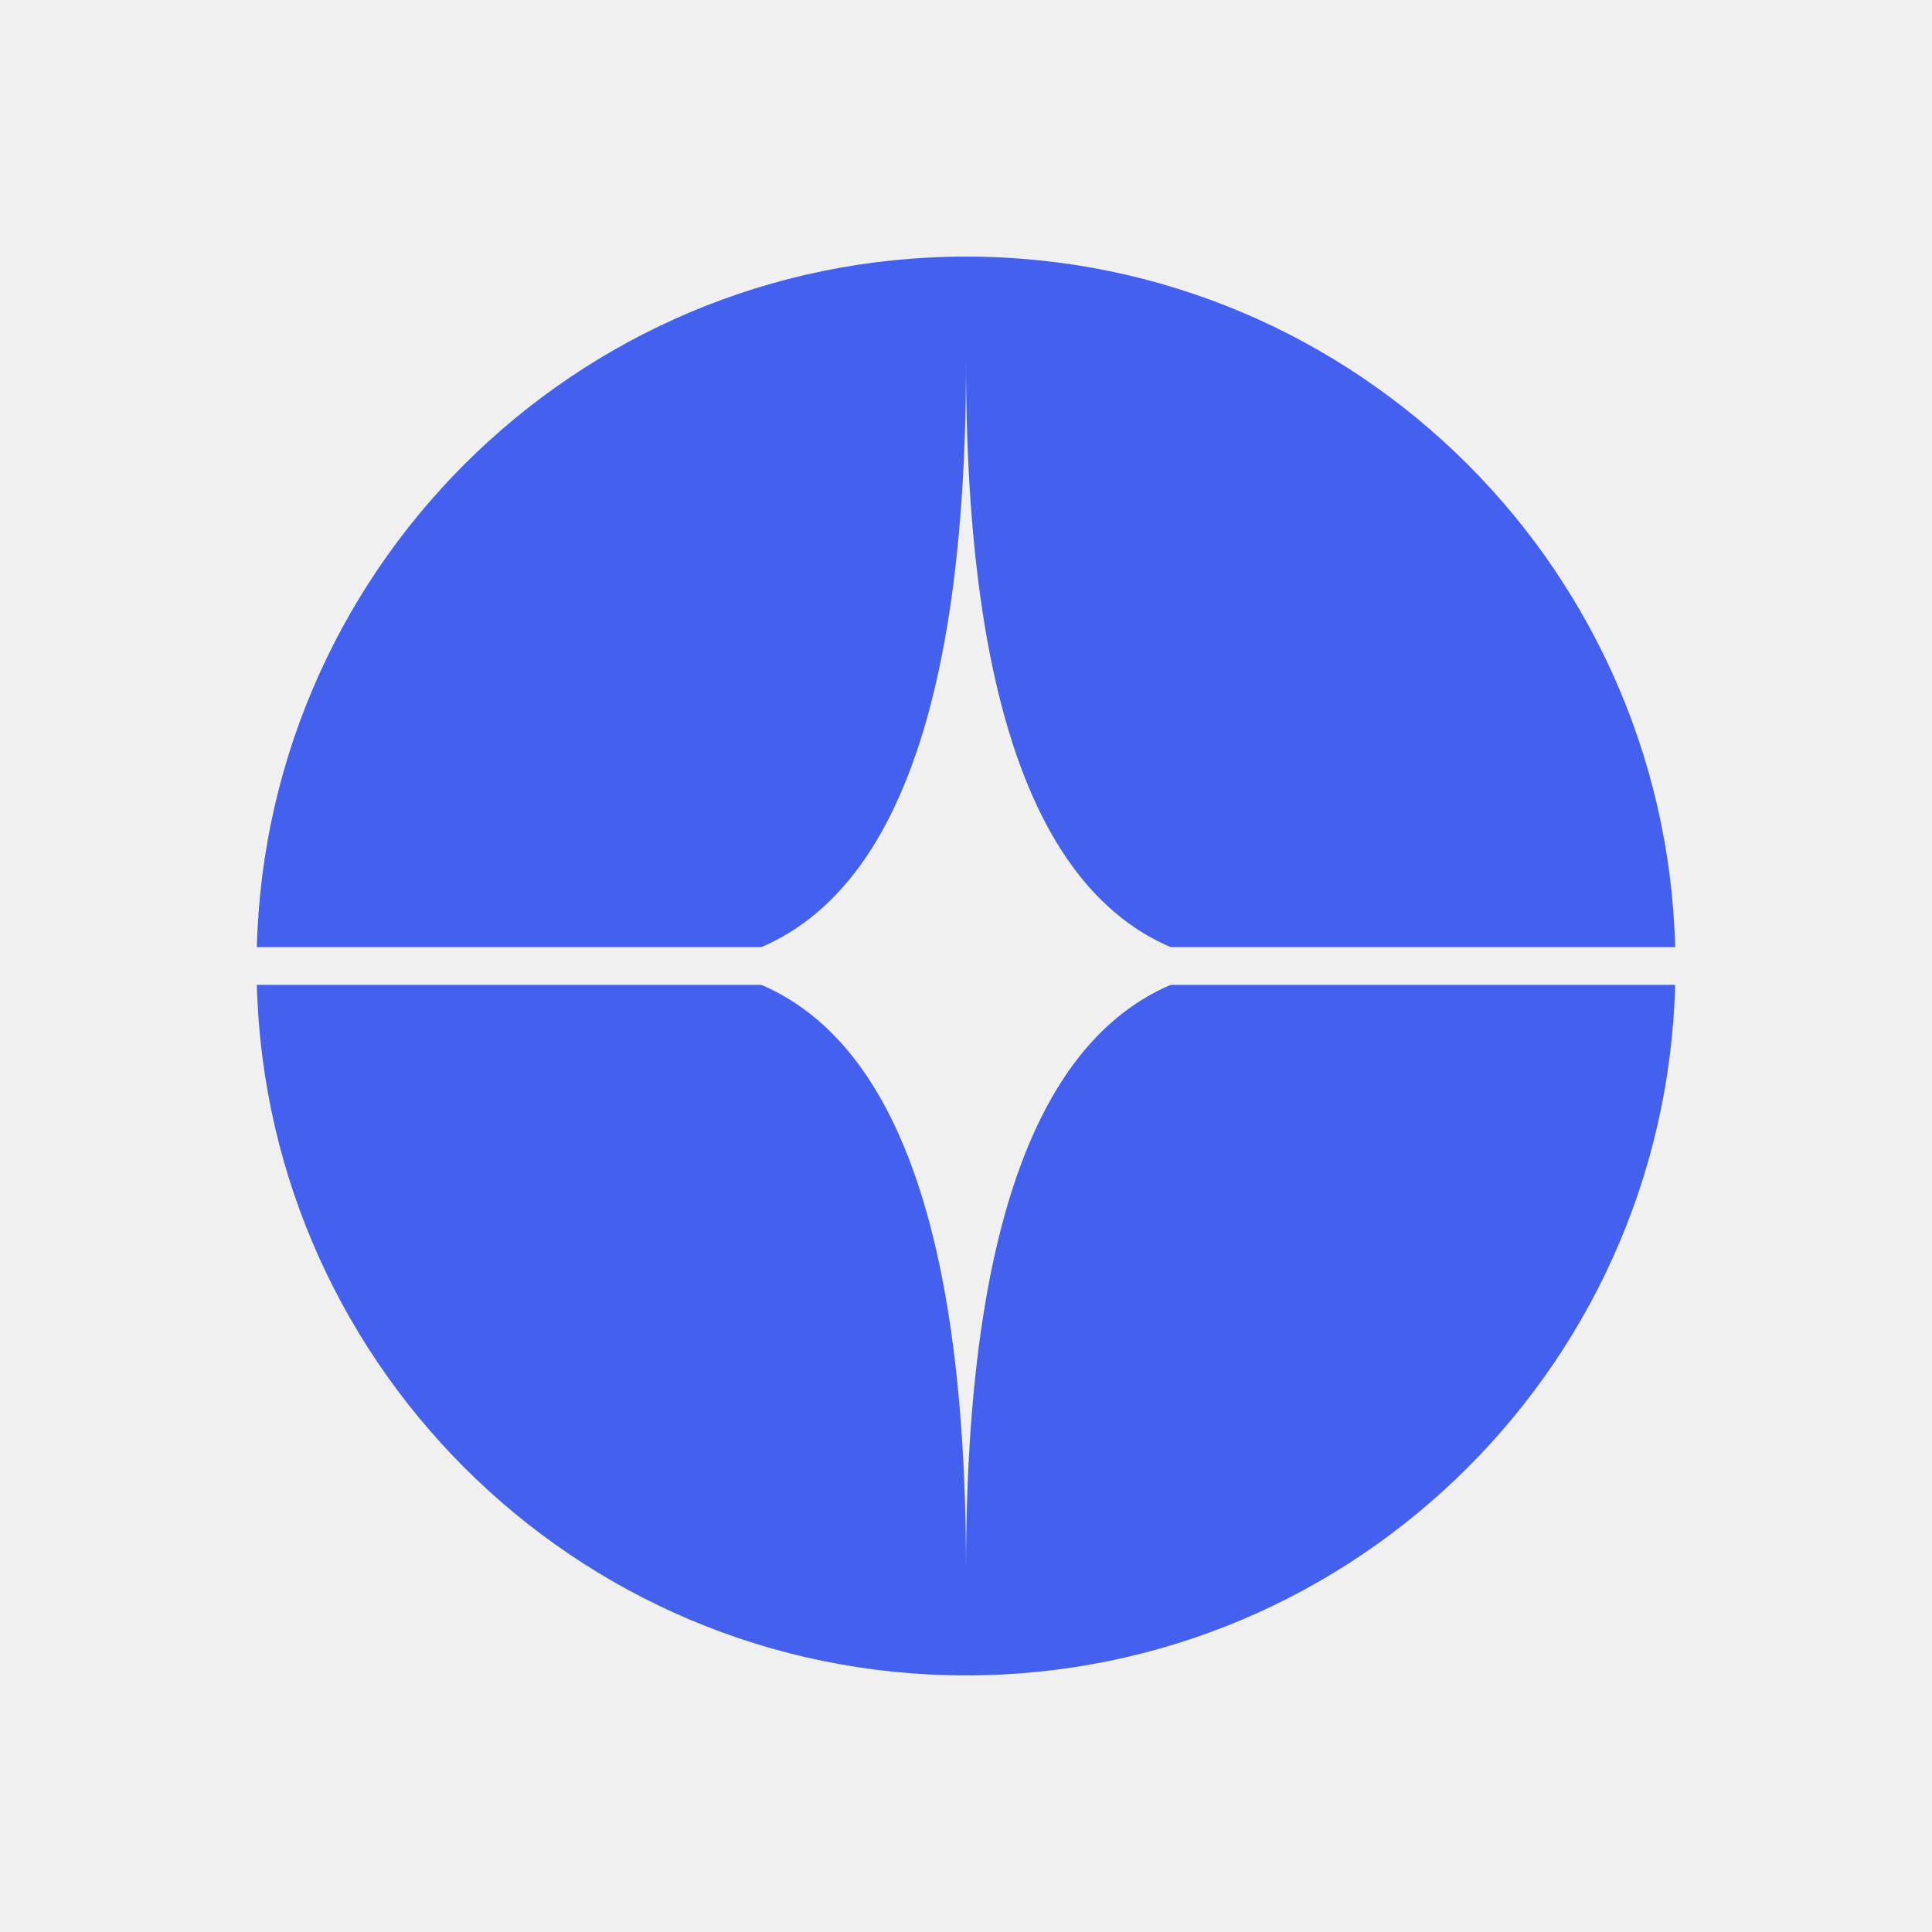
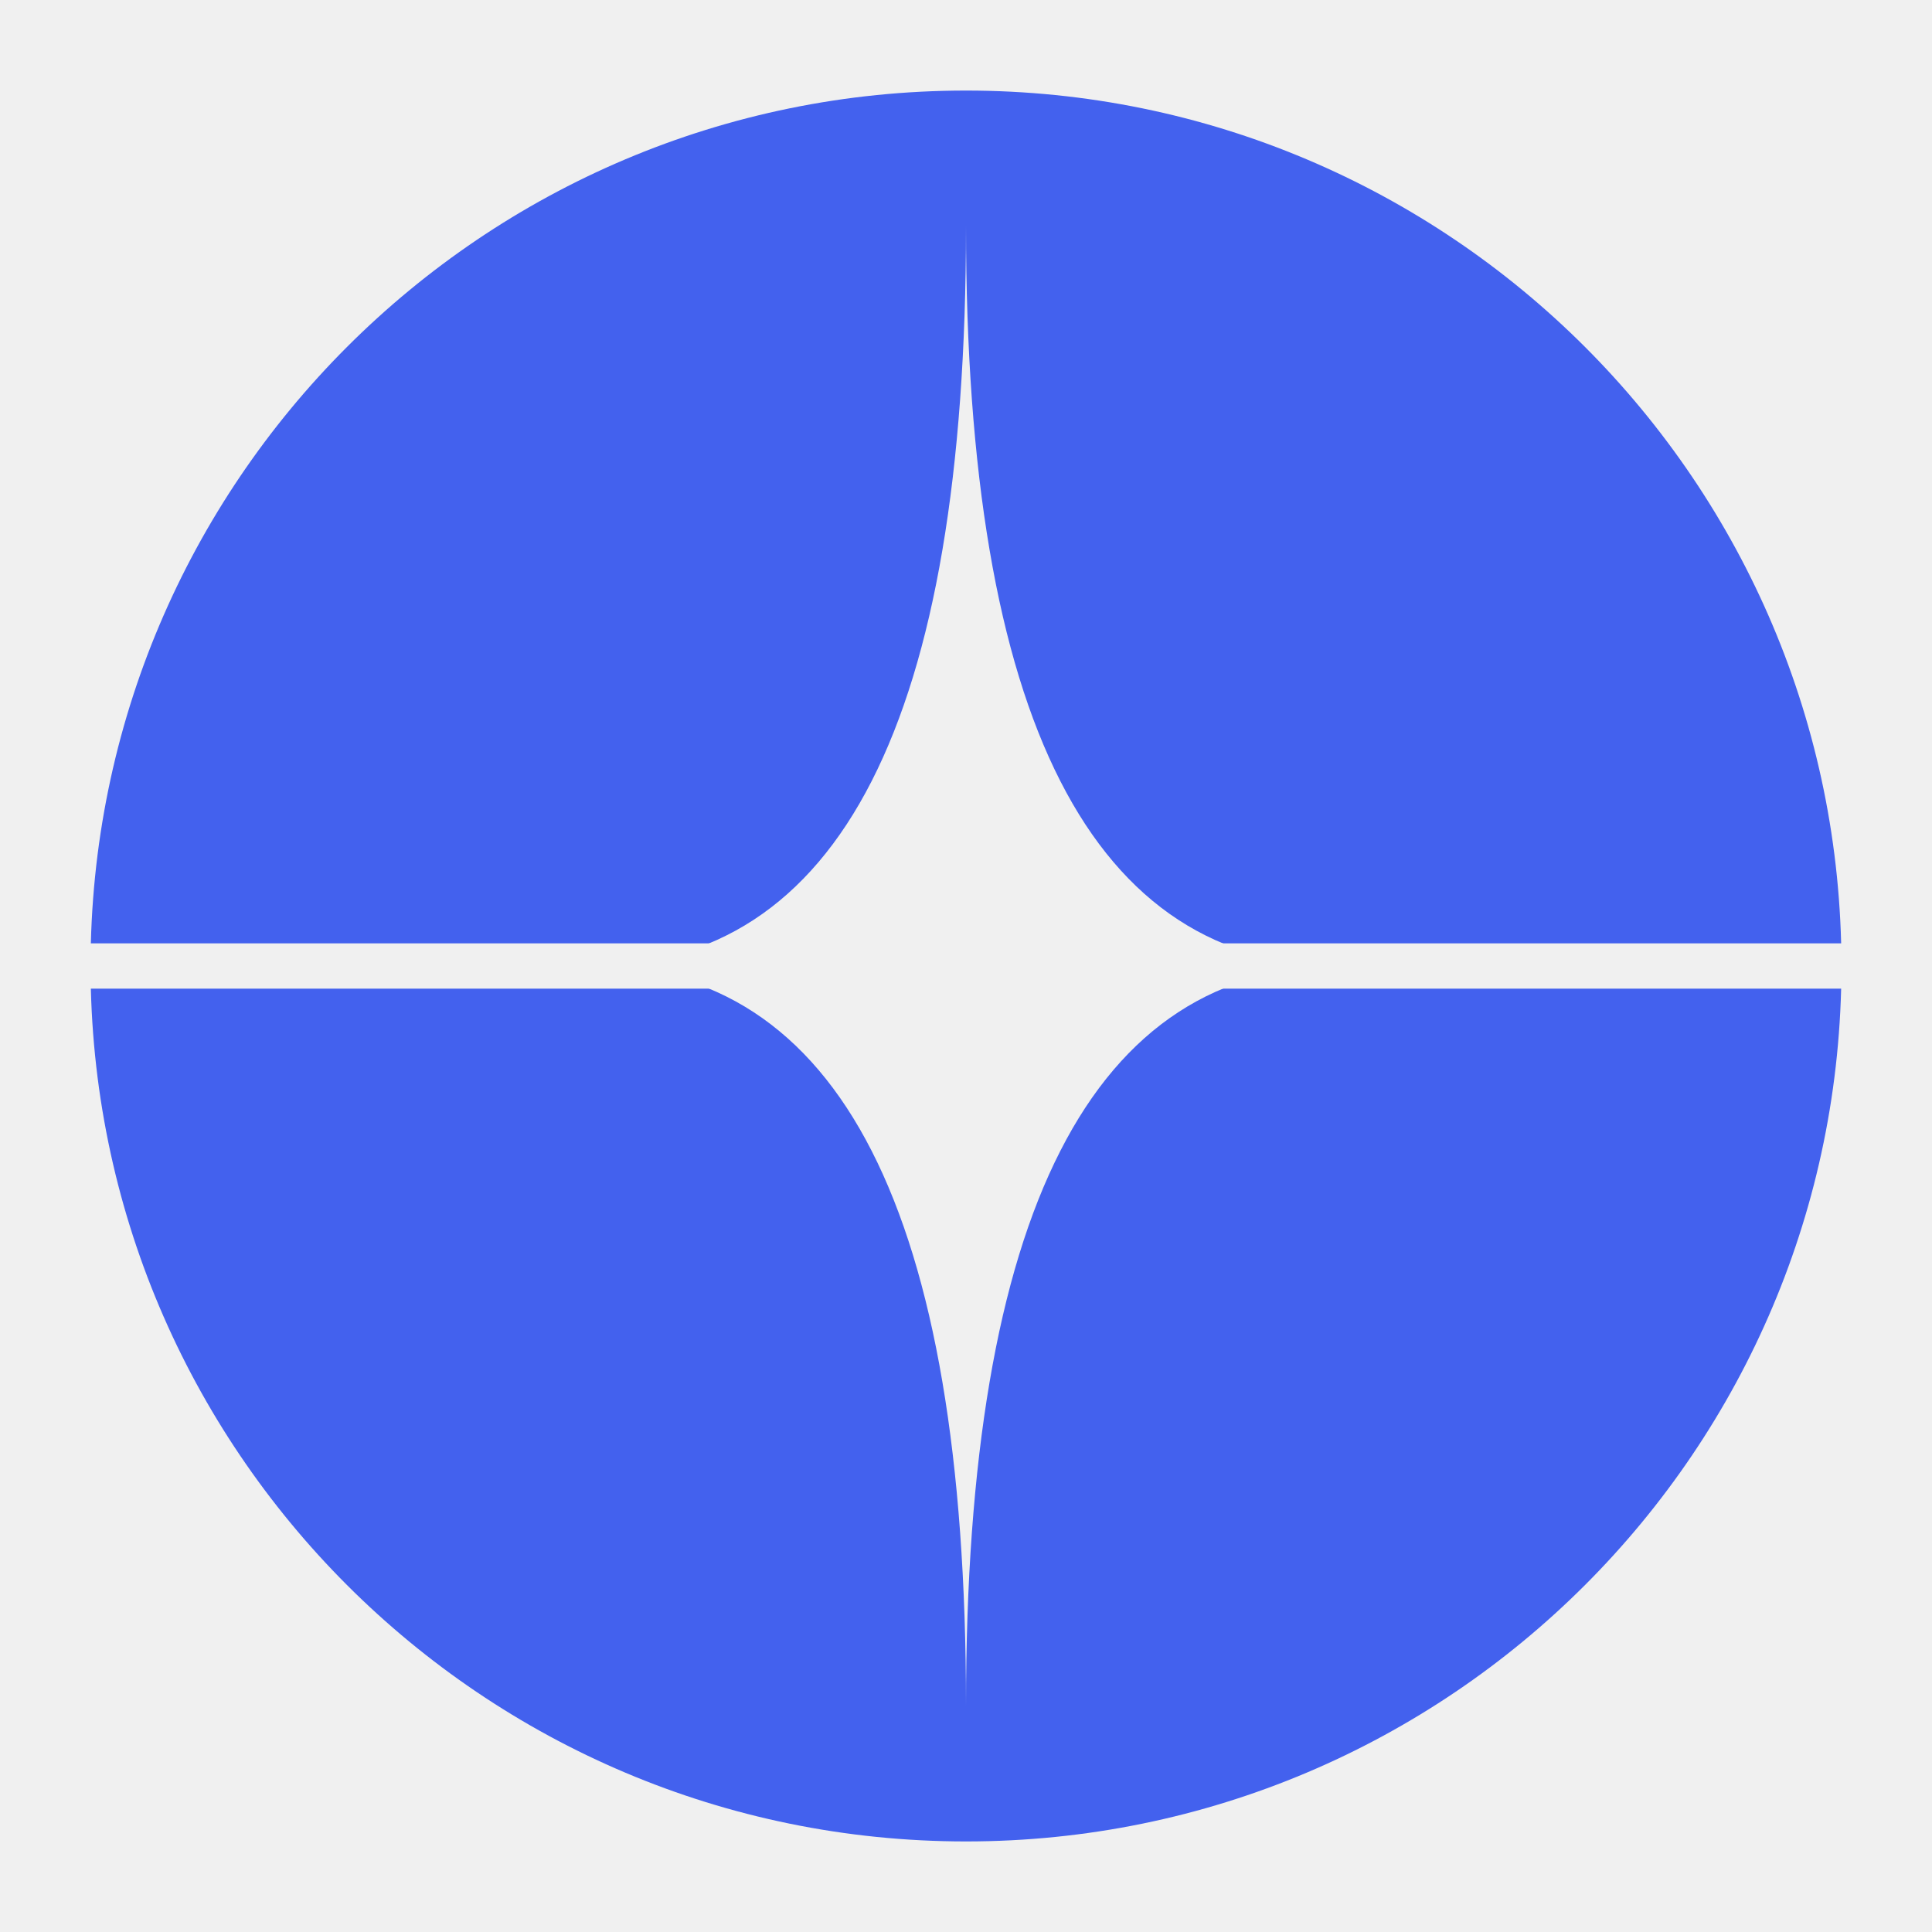
<svg xmlns="http://www.w3.org/2000/svg" viewBox="0 0 128 128" width="128" height="128">
  <defs>
    <mask id="cut" maskUnits="userSpaceOnUse" x="0" y="0" width="128" height="128">
-       <circle cx="64" cy="64" r="47" fill="#fff" />
-       <path d="M64 24 Q64 64 84 64 Q64 64 64 104 Q64 64 44 64 Q64 64 64 24 Z" fill="#000" />
-       <rect x="14" y="62.75" width="100" height="2.5" fill="#000" />
+       <circle cx="64" cy="64" r="58" fill="#fff" />
+       <path d="M64 15 Q64 64 89 64 Q64 64 64 113 Q64 64 39 64 Q64 64 64 15 Z" fill="#000" />
+       <rect x="2" y="62.5" width="124" height="3" fill="#000" />
    </mask>
  </defs>
  <rect width="128" height="128" fill="#4361ee" mask="url(#cut)" />
</svg>
